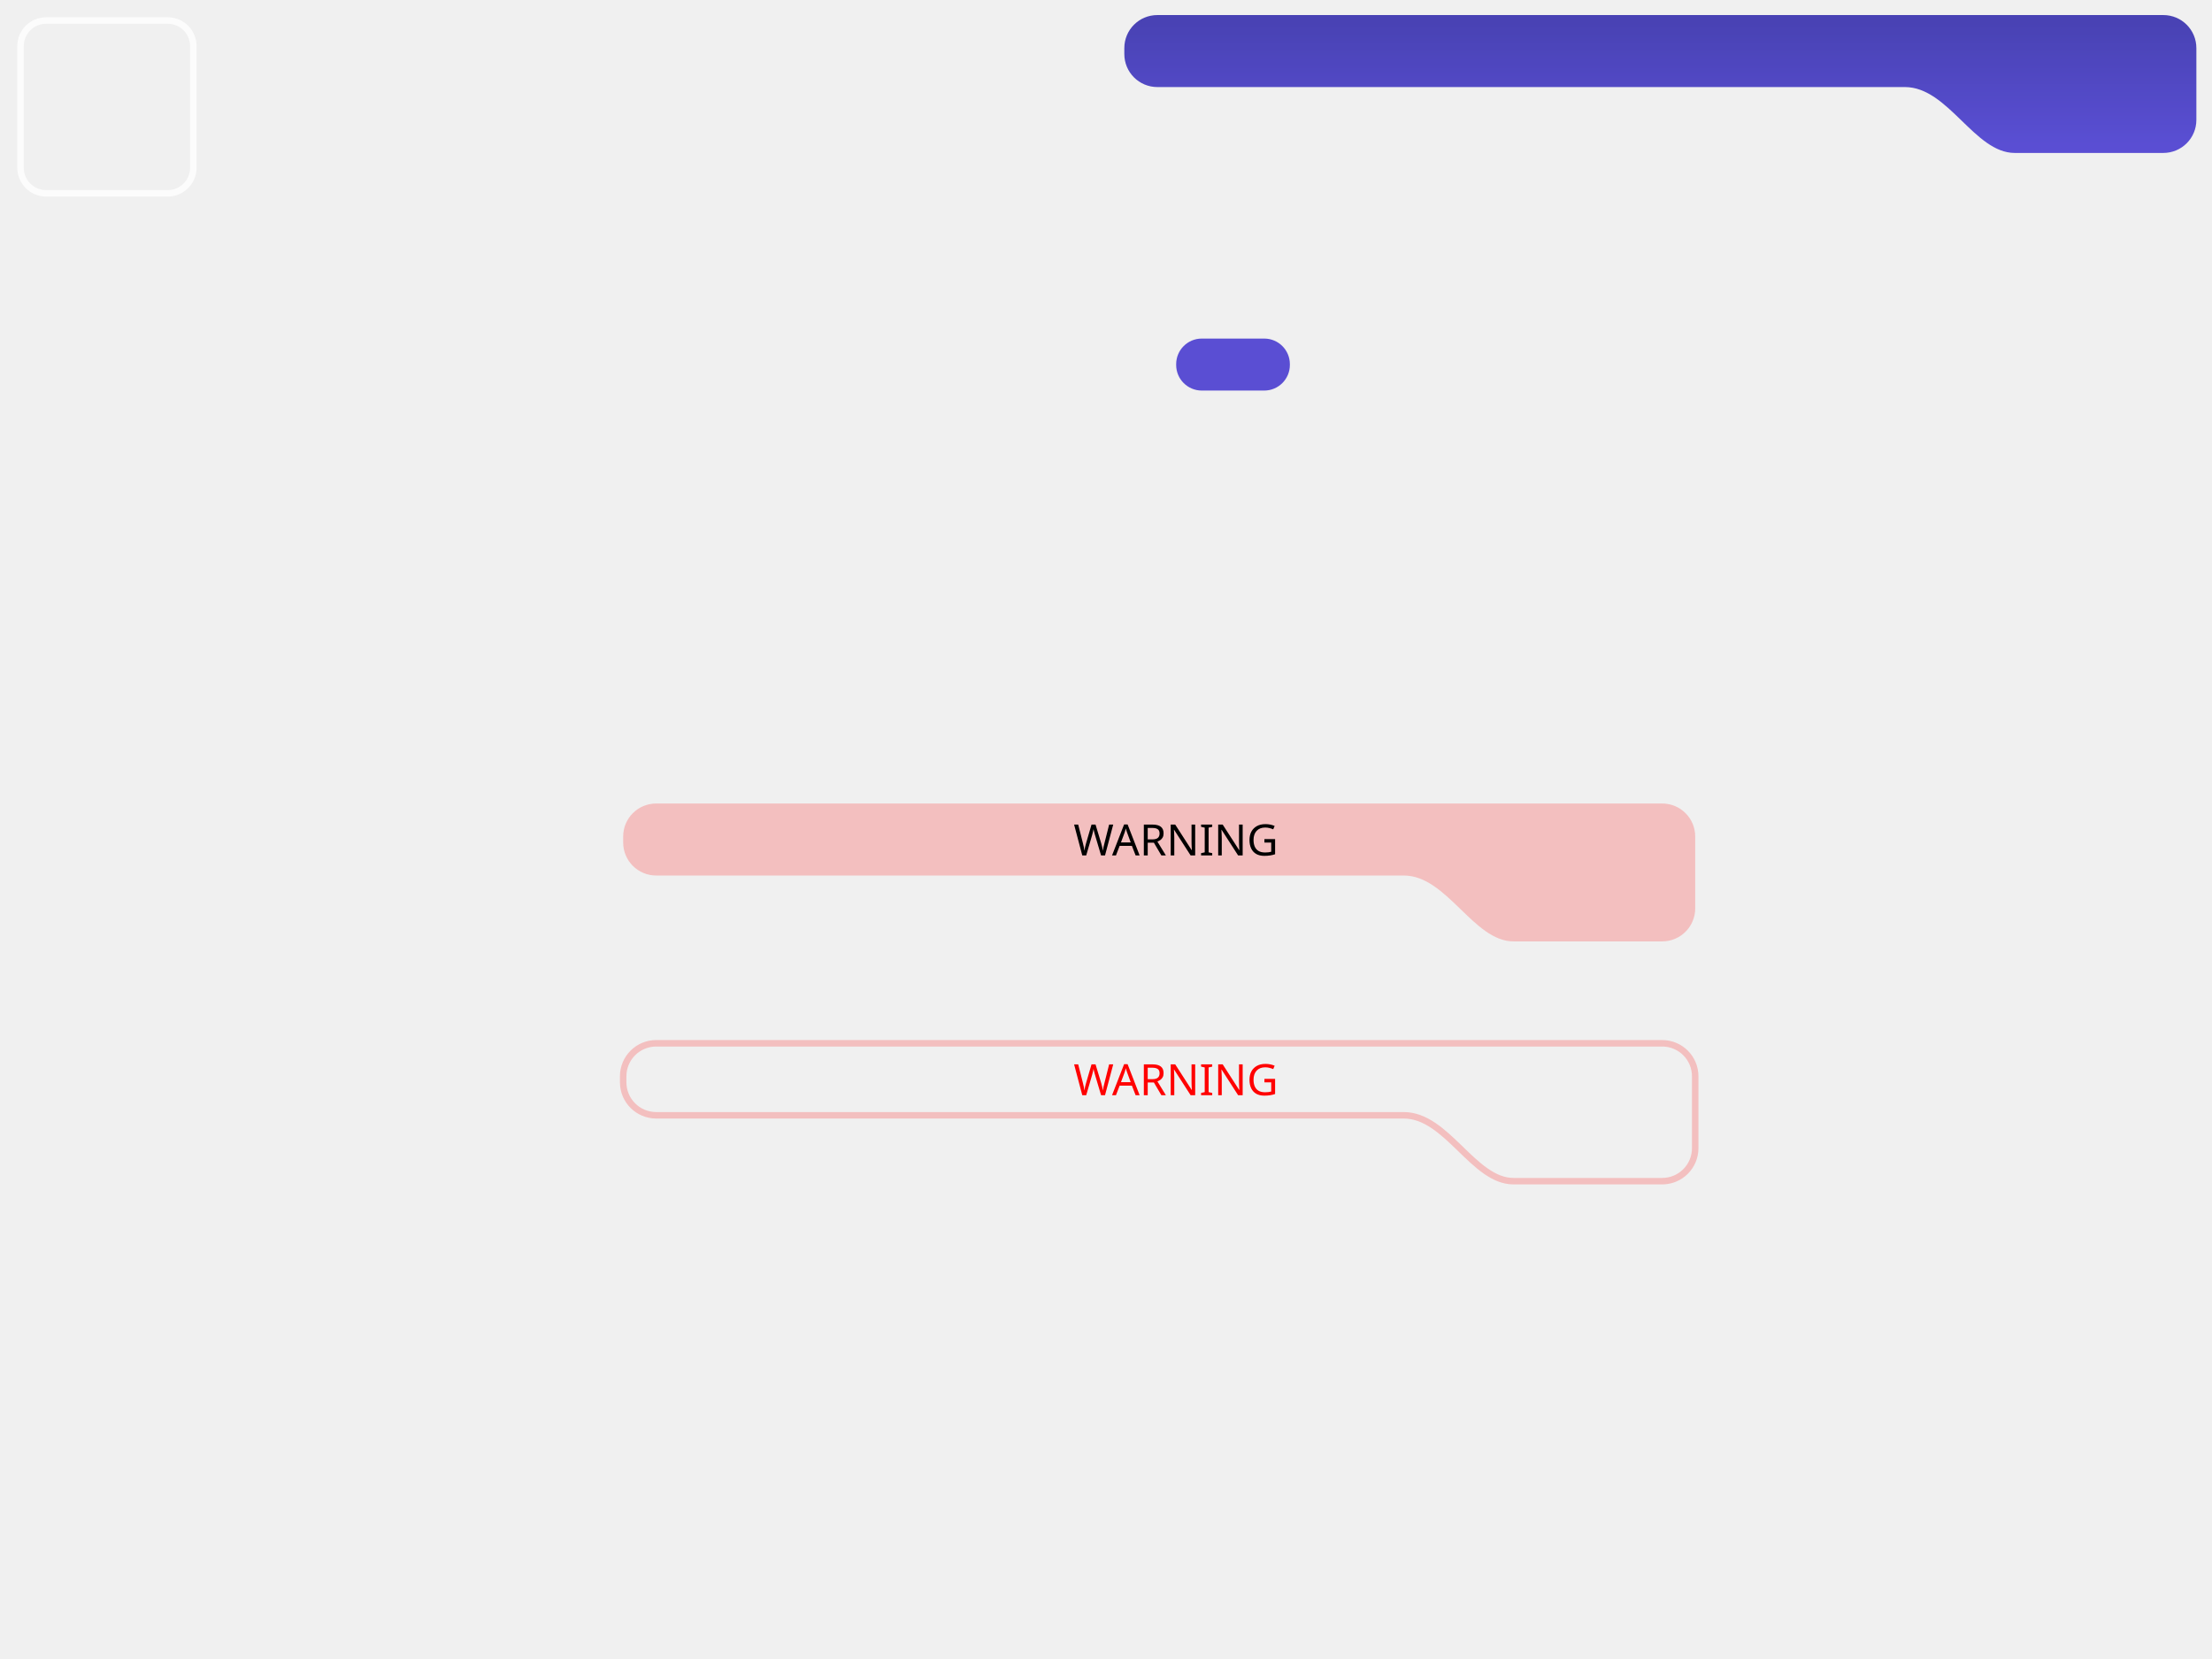
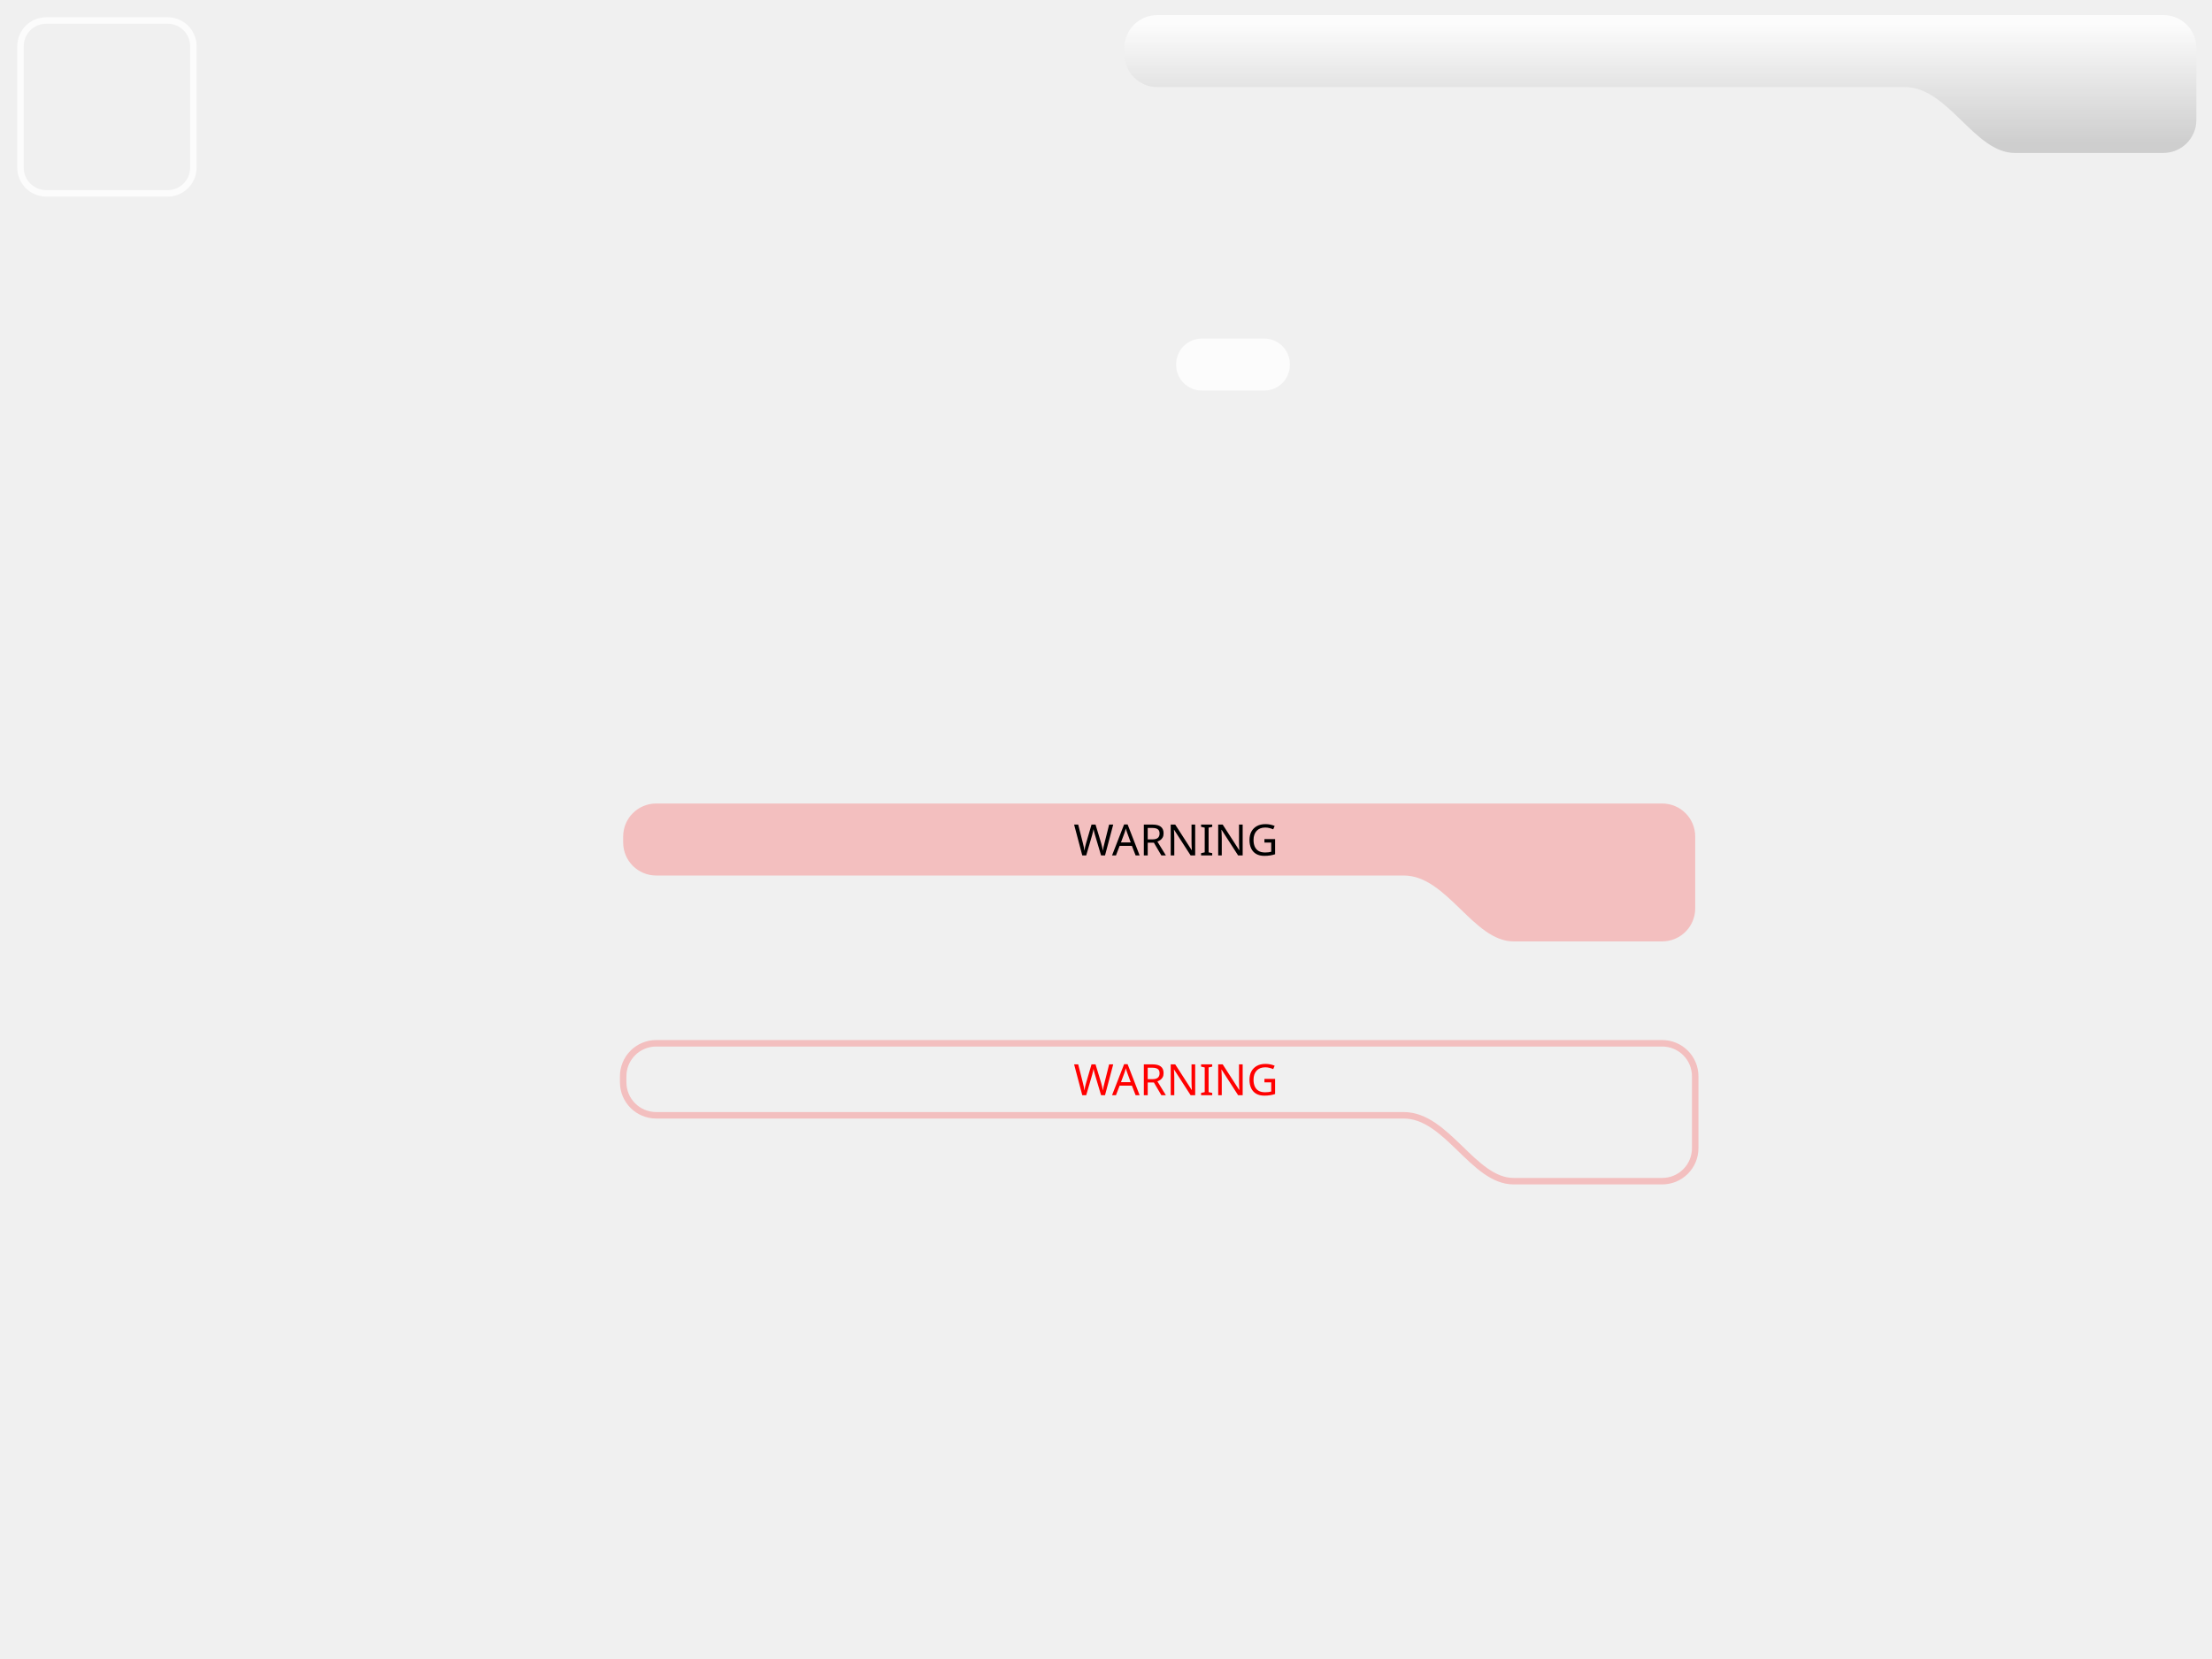
<svg xmlns="http://www.w3.org/2000/svg" xmlns:xlink="http://www.w3.org/1999/xlink" width="1024" height="768" viewBox="0 0 1024 768" id="svg2" version="1.1">
  <defs id="defs4">
    <linearGradient id="linearGradient4140">
-       <stop style="stop-color:#1f17a5;stop-opacity:1" offset="0" id="stop4155" />
-       <stop style="stop-color:#3426cc;stop-opacity:1" offset="1" id="stop4157" />
+       <stop style="stop-color:#ffffff;stop-opacity:1" offset="0" id="stop4155" />
+       <stop style="stop-color:#c5c5c5;stop-opacity:1" offset="1" id="stop4157" />
    </linearGradient>
    <linearGradient xlink:href="#linearGradient4140" id="linearGradient4146" x1="-377.797" y1="59.382" x2="-377.797" y2="132.113" gradientUnits="userSpaceOnUse" gradientTransform="matrix(1,0,0,0.7706215,1140.717,249.4625)" />
  </defs>
  <g id="layer1" transform="translate(0,-284.3622)">
    <path style="opacity:0.8;fill:url(#linearGradient4146);fill-opacity:1;stroke:none;stroke-width:3;stroke-linecap:round;stroke-linejoin:round;stroke-miterlimit:4;stroke-dasharray:none;stroke-dashoffset:2.4;stroke-opacity:1" d="m 535.795,291.331 465.657,0 c 8.483,0 15.312,6.829 15.312,15.312 l 0,33.209 c 0,8.483 -6.829,15.312 -15.312,15.312 l -68.778,0 c -18.652,0 -30.786,-30.5 -50.832,-30.5 l -346.047,0 c -8.483,0 -15.312,-6.829 -15.312,-15.312 l 0,-2.709 c 0,-8.483 6.829,-15.312 15.312,-15.312 z" id="rect4138" />
-     <rect ry="11.857" y="441.096" x="544.483" height="24.068" width="52.635" id="rect4165" style="opacity:0.8;fill:#3426cc;fill-opacity:1;stroke:none;stroke-width:5;stroke-linecap:round;stroke-linejoin:round;stroke-miterlimit:4;stroke-dasharray:none;stroke-dashoffset:2.4;stroke-opacity:1" />
+     <rect ry="11.857" y="441.096" x="544.483" height="24.068" width="52.635" id="rect4165" style="opacity:0.8;fill:#ffffff;fill-opacity:1;stroke:none;stroke-width:5;stroke-linecap:round;stroke-linejoin:round;stroke-miterlimit:4;stroke-dasharray:none;stroke-dashoffset:2.4;stroke-opacity:1" />
    <g id="g4213" transform="translate(-44.75,-74.25002)" style="opacity:0.8">
      <rect ry="11.857" y="368.112" x="54.25" height="80" width="80" id="rect4211" style="opacity:1;fill:none;fill-opacity:1;stroke:#ffffff;stroke-width:3;stroke-linecap:round;stroke-linejoin:round;stroke-miterlimit:4;stroke-dasharray:none;stroke-dashoffset:2.4;stroke-opacity:1" />
    </g>
    <path id="path4141" d="m 303.795,656.331 465.657,0 c 8.483,0 15.312,6.829 15.312,15.312 l 0,33.209 c 0,8.483 -6.829,15.312 -15.312,15.312 l -68.778,0 c -18.652,0 -30.786,-30.5 -50.832,-30.5 l -346.047,0 c -8.483,0 -15.312,-6.829 -15.312,-15.312 l 0,-2.709 c 0,-8.483 6.829,-15.312 15.312,-15.312 z" style="opacity:0.207;fill:#ff0000;fill-opacity:1;stroke:none;stroke-width:3;stroke-linecap:round;stroke-linejoin:round;stroke-miterlimit:4;stroke-dasharray:none;stroke-dashoffset:2.4;stroke-opacity:1" />
    <text xml:space="preserve" style="font-style:normal;font-variant:normal;font-weight:normal;font-stretch:normal;font-size:20px;line-height:125%;font-family:'Ume UI Gothic O5';-inkscape-font-specification:'Ume UI Gothic O5, Normal';text-align:start;letter-spacing:0px;word-spacing:0px;writing-mode:lr-tb;text-anchor:start;fill:#000000;fill-opacity:1;stroke:none;stroke-width:1px;stroke-linecap:butt;stroke-linejoin:miter;stroke-opacity:1;" x="497" y="680.362" id="text4161">
      <tspan id="tspan4163" x="497" y="680.362">WARNING</tspan>
    </text>
    <path style="opacity:0.207;fill:none;fill-opacity:1;stroke:#ff0000;stroke-width:3;stroke-linecap:round;stroke-linejoin:round;stroke-miterlimit:4;stroke-dasharray:none;stroke-dashoffset:2.4;stroke-opacity:1" d="m 303.795,767.331 465.657,0 c 8.483,0 15.312,6.829 15.312,15.312 l 0,33.209 c 0,8.483 -6.829,15.312 -15.312,15.312 l -68.778,0 c -18.652,0 -30.786,-30.5 -50.832,-30.5 l -346.047,0 c -8.483,0 -15.312,-6.829 -15.312,-15.312 l 0,-2.709 c 0,-8.483 6.829,-15.312 15.312,-15.312 z" id="path4165" />
    <text id="text4167" y="791.362" x="497" style="font-style:normal;font-variant:normal;font-weight:normal;font-stretch:normal;font-size:20px;line-height:125%;font-family:'Ume UI Gothic O5';-inkscape-font-specification:'Ume UI Gothic O5, Normal';text-align:start;letter-spacing:0px;word-spacing:0px;writing-mode:lr-tb;text-anchor:start;fill:#ff0000;fill-opacity:1;stroke:none;stroke-width:1px;stroke-linecap:butt;stroke-linejoin:miter;stroke-opacity:1" xml:space="preserve">
      <tspan y="791.362" x="497" id="tspan4169">WARNING</tspan>
    </text>
  </g>
</svg>
